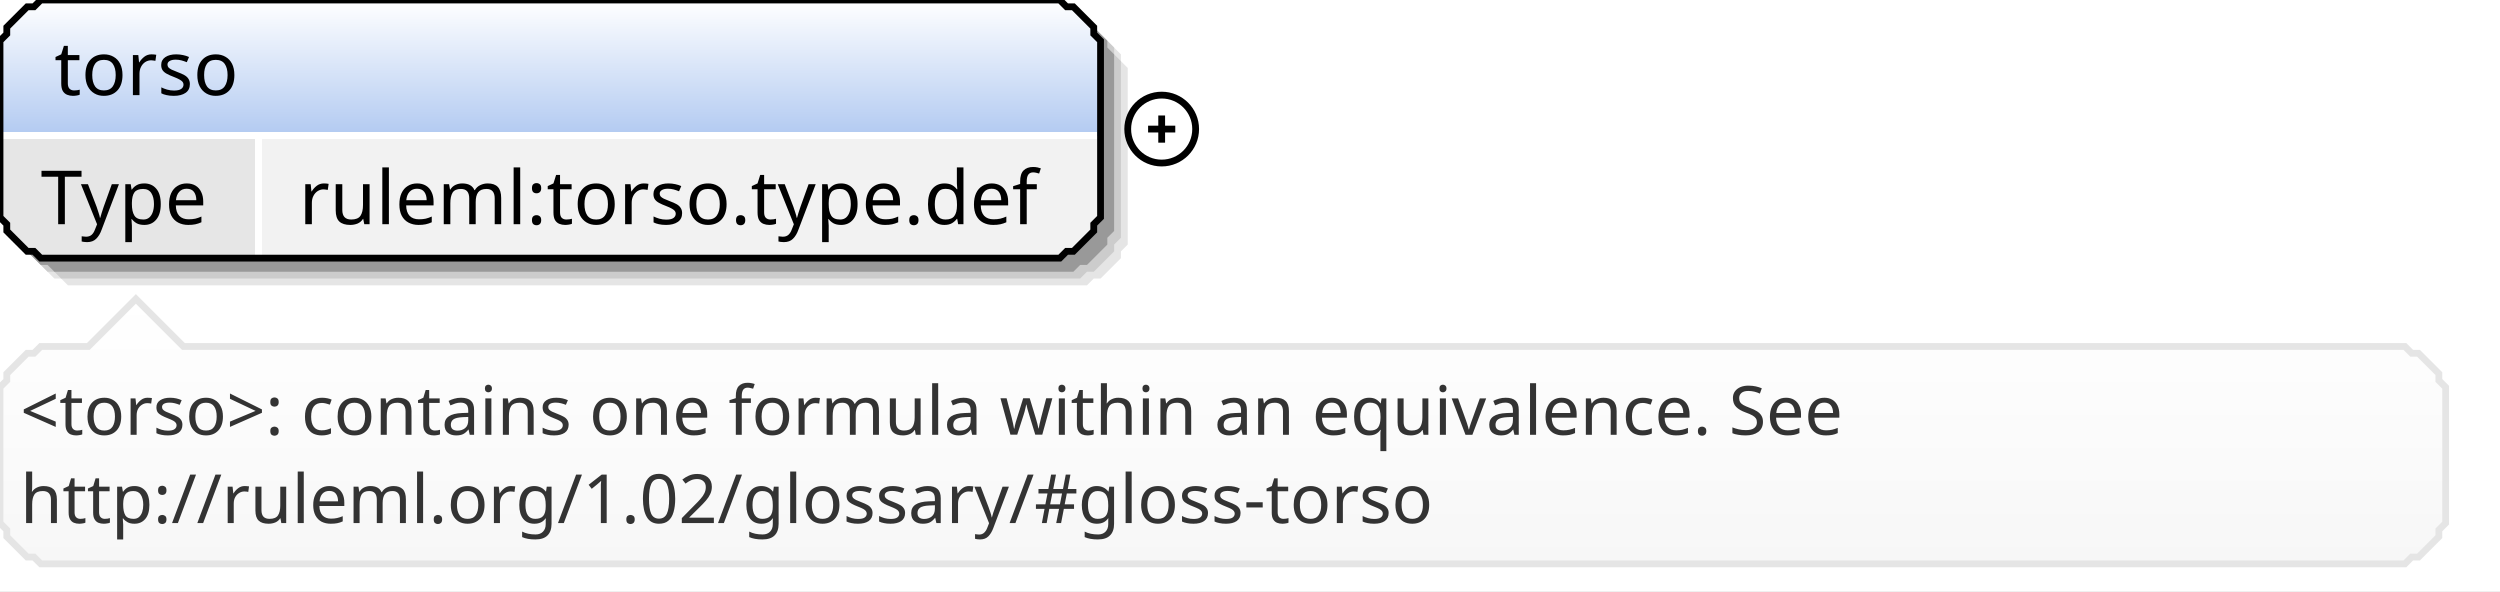
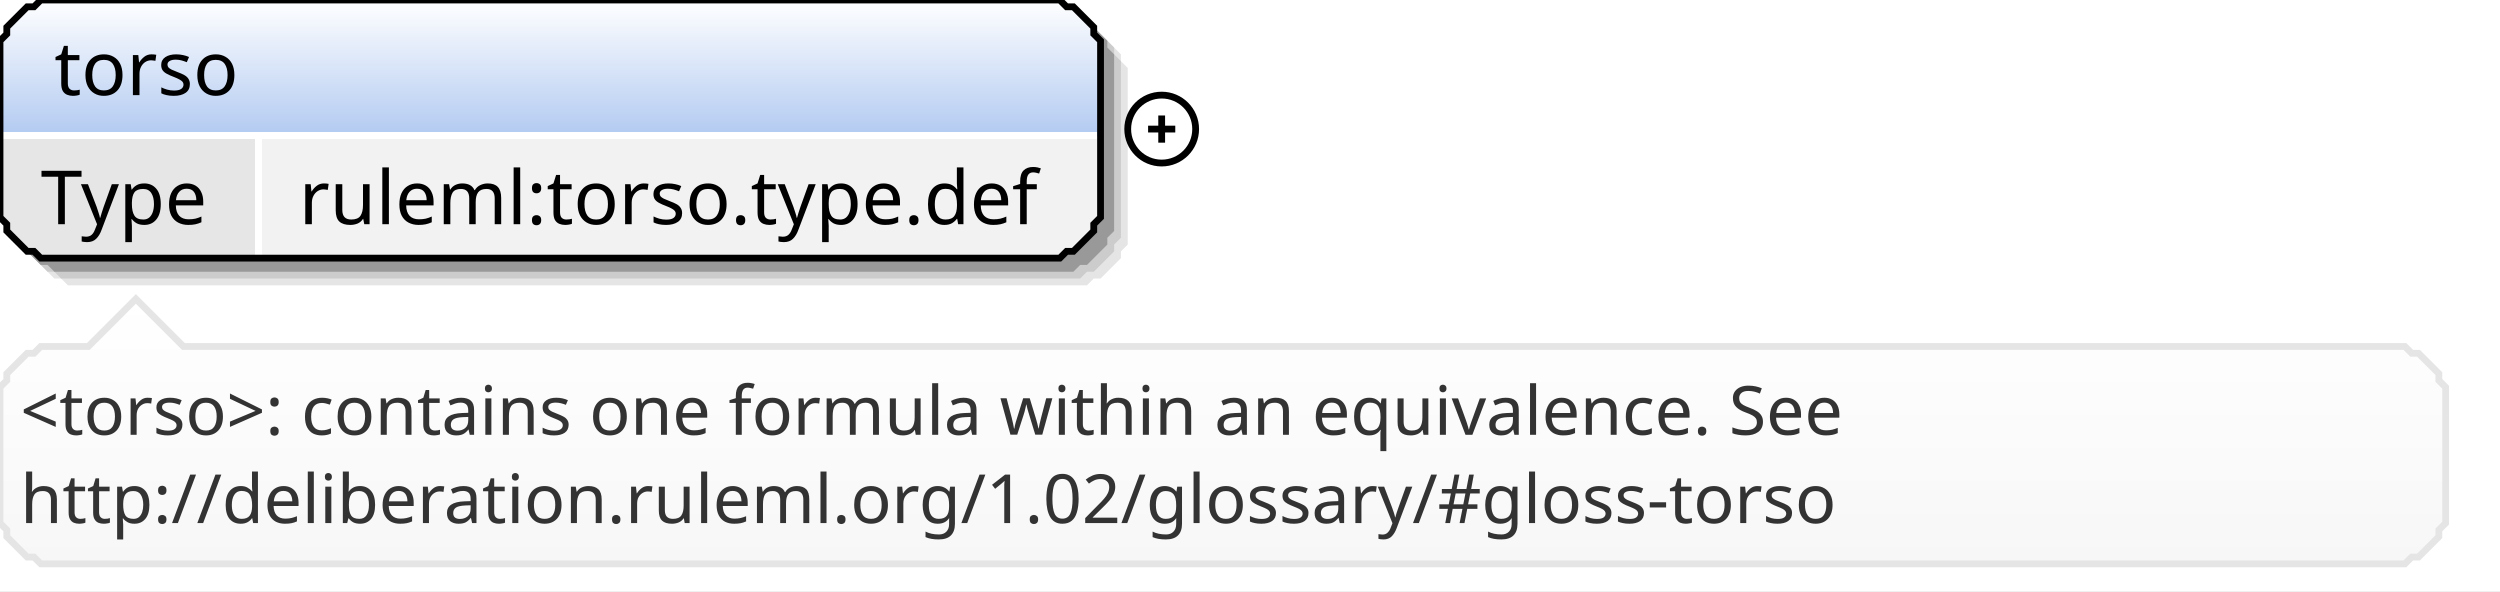
<svg xmlns="http://www.w3.org/2000/svg" color-interpolation="auto" color-rendering="auto" fill="black" fill-opacity="1" font-family="'Dialog'" font-size="12" font-style="normal" font-weight="normal" height="87" image-rendering="auto" shape-rendering="auto" stroke="black" stroke-dasharray="none" stroke-dashoffset="0" stroke-linecap="square" stroke-linejoin="miter" stroke-miterlimit="10" stroke-opacity="1" stroke-width="1" text-rendering="auto" width="368">
  <defs id="genericDefs" />
  <g>
    <defs id="defs1">
      <linearGradient gradientUnits="userSpaceOnUse" id="linearGradient1" spreadMethod="pad" x1="0" x2="0" y1="0" y2="20">
        <stop offset="0%" stop-color="white" stop-opacity="1" />
        <stop offset="100%" stop-color="rgb(178,202,241)" stop-opacity="1" />
      </linearGradient>
      <linearGradient gradientUnits="userSpaceOnUse" id="linearGradient2" spreadMethod="pad" x1="0" x2="0" y1="44" y2="83">
        <stop offset="0%" stop-color="white" stop-opacity="1" />
        <stop offset="100%" stop-color="rgb(247,247,247)" stop-opacity="1" />
      </linearGradient>
      <clipPath clipPathUnits="userSpaceOnUse" id="clipPath1">
        <path d="M0 0 L368 0 L368 87 L0 87 L0 0 Z" />
      </clipPath>
    </defs>
    <g fill="white" stroke="white" text-rendering="geometricPrecision">
      <rect clip-path="url(#clipPath1)" height="87" stroke="none" width="368" x="0" y="0" />
    </g>
    <g fill="rgb(229,229,229)" font-family="sans-serif" font-size="11" stroke="rgb(229,229,229)" text-rendering="geometricPrecision">
      <polygon clip-path="url(#clipPath1)" points=" 4 10 5 9 5 8 6 7 7 6 8 5 9 5 10 4 160 4 161 5 162 5 163 6 164 7 165 8 165 9 166 10 166 36 165 37 165 38 164 39 163 40 162 41 161 41 160 42 10 42 9 41 8 41 7 40 6 39 5 38 5 37 4 36" stroke="none" />
      <polygon clip-path="url(#clipPath1)" fill="rgb(204,204,204)" points=" 3 9 4 8 4 7 5 6 6 5 7 4 8 4 9 3 159 3 160 4 161 4 162 5 163 6 164 7 164 8 165 9 165 35 164 36 164 37 163 38 162 39 161 40 160 40 159 41 9 41 8 40 7 40 6 39 5 38 4 37 4 36 3 35" stroke="none" />
      <polygon clip-path="url(#clipPath1)" fill="rgb(153,153,153)" points=" 2 8 3 7 3 6 4 5 5 4 6 3 7 3 8 2 158 2 159 3 160 3 161 4 162 5 163 6 163 7 164 8 164 34 163 35 163 36 162 37 161 38 160 39 159 39 158 40 8 40 7 39 6 39 5 38 4 37 3 36 3 35 2 34" stroke="none" />
      <polygon clip-path="url(#clipPath1)" fill="url(#linearGradient1)" points=" 0 6 1 5 1 4 2 3 3 2 4 1 5 1 6 0 156 0 157 1 158 1 159 2 160 3 161 4 161 5 162 6 162 20 161 20 161 20 160 20 159 20 158 20 157 20 156 20 6 20 5 20 4 20 3 20 2 20 1 20 1 20 0 20" shape-rendering="crispEdges" stroke="none" />
      <polygon clip-path="url(#clipPath1)" fill="rgb(230,230,230)" points=" 0 20 1 20 1 20 2 20 3 20 4 20 5 20 6 20 38 20 38 20 38 20 38 20 38 20 38 20 38 20 38 20 38 32 38 33 38 34 38 35 38 36 38 37 38 37 38 38 6 38 5 37 4 37 3 36 2 35 1 34 1 33 0 32" shape-rendering="crispEdges" stroke="none" />
      <polygon clip-path="url(#clipPath1)" fill="rgb(242,242,242)" points=" 38 20 38 20 38 20 38 20 38 20 38 20 38 20 38 20 156 20 157 20 158 20 159 20 160 20 161 20 161 20 162 20 162 32 161 33 161 34 160 35 159 36 158 37 157 37 156 38 38 38 38 37 38 37 38 36 38 35 38 34 38 33 38 32" shape-rendering="crispEdges" stroke="none" />
      <line clip-path="url(#clipPath1)" fill="none" shape-rendering="crispEdges" stroke="white" x1="0" x2="161" y1="20" y2="20" />
      <text clip-path="url(#clipPath1)" fill="black" shape-rendering="crispEdges" stroke="none" x="6" xml:space="preserve" y="33">Type</text>
      <text clip-path="url(#clipPath1)" fill="black" shape-rendering="crispEdges" stroke="none" x="44" xml:space="preserve" y="33">ruleml:torso.type.def</text>
      <line clip-path="url(#clipPath1)" fill="none" shape-rendering="crispEdges" stroke="white" x1="38" x2="38" y1="20" y2="37" />
      <polygon clip-path="url(#clipPath1)" fill="none" points=" 0 6 1 5 1 4 2 3 3 2 4 1 5 1 6 0 156 0 157 1 158 1 159 2 160 3 161 4 161 5 162 6 162 32 161 33 161 34 160 35 159 36 158 37 157 37 156 38 6 38 5 37 4 37 3 36 2 35 1 34 1 33 0 32" stroke="black" stroke-linecap="butt" />
    </g>
    <g font-family="sans-serif" font-size="11" shape-rendering="crispEdges" stroke-linecap="butt" text-rendering="geometricPrecision">
      <text clip-path="url(#clipPath1)" stroke="none" x="8" xml:space="preserve" y="14">torso</text>
      <circle clip-path="url(#clipPath1)" cx="171" cy="19" fill="none" r="5" shape-rendering="auto" />
      <line clip-path="url(#clipPath1)" fill="none" shape-rendering="auto" x1="169" x2="173" y1="19" y2="19" />
      <line clip-path="url(#clipPath1)" fill="none" shape-rendering="auto" x1="171" x2="171" y1="17" y2="21" />
      <polygon clip-path="url(#clipPath1)" fill="url(#linearGradient2)" points=" 0 57 1 56 1 55 2 54 3 53 4 52 5 52 6 51 13 51 20 44 27 51 354 51 355 52 356 52 357 53 358 54 359 55 359 56 360 57 360 77 359 78 359 79 358 80 357 81 356 82 355 82 354 83 6 83 5 82 4 82 3 81 2 80 1 79 1 78 0 77" stroke="none" />
      <polygon clip-path="url(#clipPath1)" fill="none" points=" 0 57 1 56 1 55 2 54 3 53 4 52 5 52 6 51 13 51 20 44 27 51 354 51 355 52 356 52 357 53 358 54 359 55 359 56 360 57 360 77 359 78 359 79 358 80 357 81 356 82 355 82 354 83 6 83 5 82 4 82 3 81 2 80 1 79 1 78 0 77" shape-rendering="auto" stroke="rgb(229,229,229)" />
      <text clip-path="url(#clipPath1)" fill="rgb(51,51,51)" font-size="10" stroke="none" x="3" xml:space="preserve" y="64">&lt;torso&gt;: contains one formula within an equivalence. See </text>
-       <text clip-path="url(#clipPath1)" fill="rgb(51,51,51)" font-size="10" stroke="none" x="3" xml:space="preserve" y="77">http://ruleml.org/1.02/glossary/#gloss-torso</text>
+       <text clip-path="url(#clipPath1)" fill="rgb(51,51,51)" font-size="10" stroke="none" x="3" xml:space="preserve" y="77">http://deliberation.ruleml.org/1.02/glossary/#gloss-torso</text>
    </g>
  </g>
</svg>
